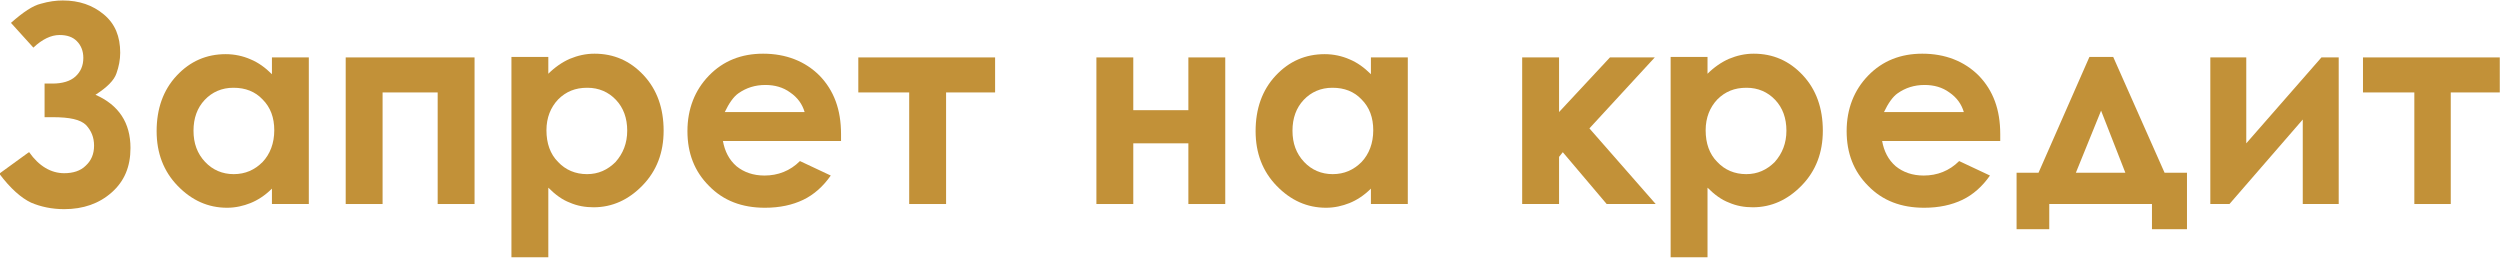
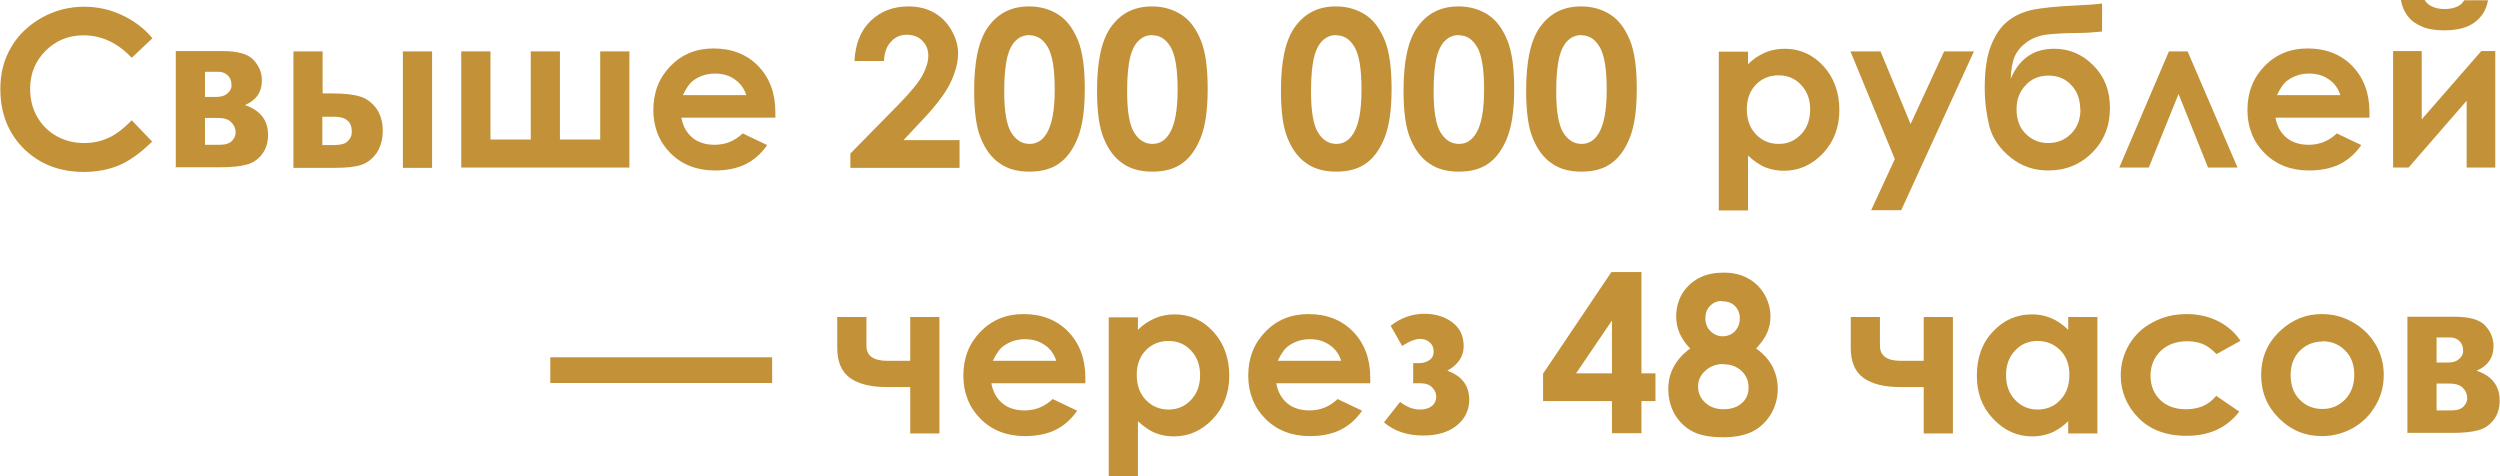
- <svg xmlns="http://www.w3.org/2000/svg" xml:space="preserve" width="63.794mm" height="6.576mm" version="1.1" style="shape-rendering:geometricPrecision; text-rendering:geometricPrecision; image-rendering:optimizeQuality; fill-rule:evenodd; clip-rule:evenodd" viewBox="0 0 53.54 5.52">
+ <svg xmlns="http://www.w3.org/2000/svg" xml:space="preserve" width="80.495mm" height="15.32mm" version="1.1" style="shape-rendering:geometricPrecision; text-rendering:geometricPrecision; image-rendering:optimizeQuality; fill-rule:evenodd; clip-rule:evenodd" viewBox="0 0 85.62 16.3">
  <defs>
    <style type="text/css">
   
    .fil0 {fill:#C29138;fill-rule:nonzero}
   
  </style>
  </defs>
  <g id="Слой_x0020_1">
-     <path class="fil0" d="M0.62 3.26c0.21,0.3 0.47,0.45 0.75,0.45 0.19,0 0.35,-0.05 0.46,-0.16 0.12,-0.11 0.18,-0.25 0.18,-0.43 0,-0.18 -0.06,-0.32 -0.17,-0.44 -0.12,-0.12 -0.35,-0.17 -0.72,-0.17l-0.17 0 0 -0.72 0.17 0c0.21,0 0.38,-0.05 0.49,-0.15 0.11,-0.1 0.17,-0.23 0.17,-0.4 0,-0.15 -0.05,-0.27 -0.14,-0.36 -0.09,-0.09 -0.21,-0.13 -0.37,-0.13 -0.18,0 -0.37,0.09 -0.56,0.27l-0.48 -0.53c0.26,-0.23 0.47,-0.37 0.64,-0.41 0.17,-0.05 0.33,-0.07 0.47,-0.07 0.35,0 0.64,0.1 0.88,0.3 0.24,0.2 0.35,0.47 0.35,0.82 0,0.15 -0.03,0.3 -0.08,0.44 -0.05,0.15 -0.2,0.3 -0.45,0.46 0.5,0.22 0.75,0.6 0.75,1.14 0,0.4 -0.13,0.71 -0.4,0.95 -0.27,0.24 -0.61,0.36 -1.02,0.36 -0.26,0 -0.5,-0.05 -0.71,-0.14 -0.21,-0.1 -0.44,-0.3 -0.68,-0.62l0.62 -0.45z" />
-     <path id="_1" class="fil0" d="M5.82 1.23l0.79 0 0 3.14 -0.79 0 0 -0.33c-0.15,0.15 -0.31,0.25 -0.46,0.31 -0.15,0.06 -0.32,0.1 -0.5,0.1 -0.41,0 -0.76,-0.16 -1.06,-0.47 -0.3,-0.31 -0.45,-0.7 -0.45,-1.17 0,-0.48 0.14,-0.88 0.43,-1.19 0.29,-0.31 0.64,-0.46 1.05,-0.46 0.19,0 0.37,0.04 0.53,0.11 0.17,0.07 0.32,0.18 0.46,0.32l0 -0.35zm-0.83 0.65c-0.24,0 -0.45,0.09 -0.61,0.26 -0.16,0.17 -0.24,0.39 -0.24,0.66 0,0.27 0.08,0.49 0.25,0.67 0.16,0.17 0.37,0.26 0.61,0.26 0.25,0 0.45,-0.09 0.62,-0.26 0.16,-0.17 0.25,-0.4 0.25,-0.68 0,-0.27 -0.08,-0.49 -0.25,-0.66 -0.16,-0.17 -0.37,-0.25 -0.62,-0.25z" />
-     <polygon id="_2" class="fil0" points="8.19,4.37 7.4,4.37 7.4,1.23 10.16,1.23 10.16,4.37 9.37,4.37 9.37,1.98 8.19,1.98 " />
-     <path id="_3" class="fil0" d="M11.74 1.23l0 0.35c0.14,-0.14 0.3,-0.25 0.46,-0.32 0.17,-0.07 0.34,-0.11 0.53,-0.11 0.41,0 0.76,0.15 1.05,0.46 0.29,0.31 0.43,0.71 0.43,1.19 0,0.47 -0.15,0.86 -0.45,1.17 -0.3,0.31 -0.65,0.47 -1.05,0.47 -0.18,0 -0.35,-0.03 -0.51,-0.1 -0.16,-0.06 -0.31,-0.17 -0.46,-0.32l0 1.49 -0.79 0 0 -4.29 0.79 0zm0.83 0.65c-0.25,0 -0.45,0.08 -0.62,0.25 -0.16,0.17 -0.25,0.39 -0.25,0.66 0,0.28 0.08,0.51 0.25,0.68 0.16,0.17 0.37,0.26 0.62,0.26 0.24,0 0.44,-0.09 0.61,-0.26 0.16,-0.18 0.25,-0.4 0.25,-0.67 0,-0.27 -0.08,-0.49 -0.24,-0.66 -0.16,-0.17 -0.37,-0.26 -0.61,-0.26z" />
-     <path id="_4" class="fil0" d="M18.01 3.02l-2.53 0c0.04,0.22 0.13,0.4 0.29,0.54 0.16,0.13 0.36,0.2 0.6,0.2 0.29,0 0.55,-0.1 0.76,-0.31l0.66 0.31c-0.16,0.23 -0.36,0.41 -0.59,0.52 -0.23,0.11 -0.5,0.17 -0.82,0.17 -0.49,0 -0.89,-0.15 -1.2,-0.47 -0.31,-0.31 -0.46,-0.7 -0.46,-1.17 0,-0.48 0.16,-0.88 0.46,-1.19 0.31,-0.32 0.7,-0.47 1.16,-0.47 0.49,0 0.9,0.16 1.21,0.47 0.31,0.32 0.46,0.73 0.46,1.25l-0 0.15zm-0.78 -0.62c-0.05,-0.17 -0.15,-0.31 -0.31,-0.42 -0.15,-0.11 -0.33,-0.16 -0.53,-0.16 -0.22,0 -0.41,0.06 -0.58,0.18 -0.1,0.07 -0.2,0.21 -0.29,0.4l1.71 0z" />
-     <polygon id="_5" class="fil0" points="18.38,1.23 21.31,1.23 21.31,1.98 20.26,1.98 20.26,4.37 19.47,4.37 19.47,1.98 18.38,1.98 " />
-     <polygon id="_6" class="fil0" points="24.27,2.36 25.45,2.36 25.45,1.23 26.24,1.23 26.24,4.37 25.45,4.37 25.45,3.07 24.27,3.07 24.27,4.37 23.48,4.37 23.48,1.23 24.27,1.23 " />
-     <path id="_7" class="fil0" d="M29.36 1.23l0.79 0 0 3.14 -0.79 0 0 -0.33c-0.15,0.15 -0.31,0.25 -0.46,0.31 -0.15,0.06 -0.32,0.1 -0.5,0.1 -0.41,0 -0.76,-0.16 -1.06,-0.47 -0.3,-0.31 -0.45,-0.7 -0.45,-1.17 0,-0.48 0.14,-0.88 0.43,-1.19 0.29,-0.31 0.64,-0.46 1.05,-0.46 0.19,0 0.37,0.04 0.53,0.11 0.17,0.07 0.32,0.18 0.46,0.32l0 -0.35zm-0.83 0.65c-0.24,0 -0.45,0.09 -0.61,0.26 -0.16,0.17 -0.24,0.39 -0.24,0.66 0,0.27 0.08,0.49 0.25,0.67 0.16,0.17 0.37,0.26 0.61,0.26 0.25,0 0.45,-0.09 0.62,-0.26 0.16,-0.17 0.25,-0.4 0.25,-0.68 0,-0.27 -0.08,-0.49 -0.25,-0.66 -0.16,-0.17 -0.37,-0.25 -0.62,-0.25z" />
-     <polygon id="_8" class="fil0" points="32.6,1.23 33.39,1.23 33.39,2.4 34.48,1.23 35.44,1.23 34.04,2.75 35.46,4.37 34.41,4.37 33.47,3.26 33.39,3.36 33.39,4.37 32.6,4.37 " />
-     <path id="_9" class="fil0" d="M36.57 1.23l0 0.35c0.14,-0.14 0.3,-0.25 0.46,-0.32 0.17,-0.07 0.34,-0.11 0.53,-0.11 0.41,0 0.76,0.15 1.05,0.46 0.29,0.31 0.43,0.71 0.43,1.19 0,0.47 -0.15,0.86 -0.45,1.17 -0.3,0.31 -0.65,0.47 -1.05,0.47 -0.18,0 -0.35,-0.03 -0.51,-0.1 -0.16,-0.06 -0.31,-0.17 -0.46,-0.32l0 1.49 -0.79 0 0 -4.29 0.79 0zm0.83 0.65c-0.25,0 -0.45,0.08 -0.62,0.25 -0.16,0.17 -0.25,0.39 -0.25,0.66 0,0.28 0.08,0.51 0.25,0.68 0.16,0.17 0.37,0.26 0.62,0.26 0.24,0 0.44,-0.09 0.61,-0.26 0.16,-0.18 0.25,-0.4 0.25,-0.67 0,-0.27 -0.08,-0.49 -0.24,-0.66 -0.16,-0.17 -0.37,-0.26 -0.61,-0.26z" />
-     <path id="_10" class="fil0" d="M42.84 3.02l-2.53 0c0.04,0.22 0.13,0.4 0.29,0.54 0.16,0.13 0.36,0.2 0.6,0.2 0.29,0 0.55,-0.1 0.76,-0.31l0.66 0.31c-0.16,0.23 -0.36,0.41 -0.59,0.52 -0.23,0.11 -0.5,0.17 -0.82,0.17 -0.49,0 -0.89,-0.15 -1.2,-0.47 -0.31,-0.31 -0.46,-0.7 -0.46,-1.17 0,-0.48 0.16,-0.88 0.46,-1.19 0.31,-0.32 0.7,-0.47 1.16,-0.47 0.49,0 0.9,0.16 1.21,0.47 0.31,0.32 0.46,0.73 0.46,1.25l-0 0.15zm-0.78 -0.62c-0.05,-0.17 -0.15,-0.31 -0.31,-0.42 -0.15,-0.11 -0.33,-0.16 -0.53,-0.16 -0.22,0 -0.41,0.06 -0.58,0.18 -0.1,0.07 -0.2,0.21 -0.29,0.4l1.71 0z" />
-     <path id="_11" class="fil0" d="M43.89 4.37l0 0.54 -0.7 0 0 -1.21 0.47 0 1.09 -2.48 0.51 0 1.1 2.48 0.48 0 0 1.21 -0.75 0 0 -0.54 -2.2 0zm1.63 -0.67l-0.52 -1.33 -0.54 1.33 1.06 0z" />
-     <polygon id="_12" class="fil0" points="47.75,4.37 47.34,4.37 47.34,1.23 48.11,1.23 48.11,3.07 49.72,1.23 50.09,1.23 50.09,4.37 49.32,4.37 49.32,2.56 " />
-     <polygon id="_13" class="fil0" points="50.61,1.23 53.54,1.23 53.54,1.98 52.49,1.98 52.49,4.37 51.71,4.37 51.71,1.98 50.61,1.98 " />
+     <path class="fil0" d="M5.22 1.3l-0.72 0.68c-0.49,-0.52 -1.04,-0.77 -1.65,-0.77 -0.52,0 -0.95,0.18 -1.3,0.53 -0.35,0.35 -0.53,0.78 -0.53,1.3 0,0.36 0.08,0.68 0.24,0.96 0.16,0.28 0.38,0.5 0.66,0.66 0.29,0.16 0.6,0.24 0.95,0.24 0.3,0 0.57,-0.06 0.82,-0.17 0.25,-0.11 0.52,-0.31 0.81,-0.61l0.7 0.73c-0.4,0.39 -0.77,0.66 -1.13,0.81 -0.35,0.15 -0.76,0.23 -1.21,0.23 -0.84,0 -1.52,-0.27 -2.06,-0.8 -0.53,-0.53 -0.8,-1.21 -0.8,-2.04 0,-0.54 0.12,-1.01 0.37,-1.43 0.24,-0.42 0.59,-0.75 1.04,-1.01 0.45,-0.25 0.94,-0.38 1.46,-0.38 0.44,0 0.87,0.09 1.28,0.28 0.41,0.19 0.77,0.45 1.06,0.8z" />
+     <path id="_1" class="fil0" d="M6.01 5.74l0 -3.99 1.6 0c0.53,0 0.88,0.1 1.07,0.31 0.19,0.21 0.28,0.44 0.28,0.7 0,0.39 -0.19,0.67 -0.58,0.84 0.53,0.18 0.79,0.52 0.79,1.02 0,0.27 -0.07,0.49 -0.21,0.67 -0.14,0.18 -0.32,0.3 -0.53,0.35 -0.21,0.06 -0.51,0.09 -0.9,0.09l-1.53 0zm1 -2.42l0.39 0c0.17,0 0.29,-0.04 0.38,-0.12 0.09,-0.08 0.14,-0.17 0.14,-0.27 0,-0.15 -0.04,-0.26 -0.13,-0.35 -0.09,-0.08 -0.19,-0.12 -0.31,-0.12l-0.13 0 -0.34 0 0 0.86zm0 1.64l0.51 0c0.2,0 0.34,-0.05 0.42,-0.14 0.08,-0.09 0.12,-0.18 0.12,-0.27 0,-0.13 -0.04,-0.25 -0.14,-0.35 -0.09,-0.11 -0.25,-0.16 -0.49,-0.16l-0.42 0 0 0.92z" />
+     <path id="_2" class="fil0" d="M11.03 3.2l0.3 0c0.42,0 0.74,0.03 0.97,0.1 0.23,0.06 0.41,0.2 0.57,0.4 0.15,0.21 0.23,0.46 0.23,0.77 0,0.31 -0.07,0.56 -0.21,0.77 -0.14,0.2 -0.32,0.34 -0.53,0.41 -0.22,0.07 -0.52,0.1 -0.91,0.1l-1.41 0 0 -3.99 1 0 0 1.44zm0 1.77l0.31 0c0.18,0 0.31,-0.01 0.4,-0.04 0.08,-0.02 0.15,-0.07 0.21,-0.15 0.06,-0.07 0.09,-0.16 0.09,-0.27 0,-0.34 -0.2,-0.51 -0.59,-0.51l-0.42 0 0 0.96zm2.76 -3.21l1 0 0 3.99 -1 0 0 -3.99z" />
+     <polygon id="_3" class="fil0" points="21.55,5.74 15.79,5.74 15.79,1.76 16.79,1.76 16.79,4.78 18.17,4.78 18.17,1.76 19.17,1.76 19.17,4.78 20.55,4.78 20.55,1.76 21.55,1.76 " />
+     <path id="_4" class="fil0" d="M26.54 4.03l-3.21 0c0.05,0.28 0.17,0.51 0.37,0.68 0.2,0.17 0.46,0.25 0.77,0.25 0.37,0 0.69,-0.13 0.96,-0.39l0.84 0.4c-0.21,0.3 -0.46,0.52 -0.75,0.66 -0.29,0.14 -0.64,0.21 -1.04,0.21 -0.62,0 -1.13,-0.2 -1.52,-0.59 -0.39,-0.39 -0.59,-0.89 -0.59,-1.48 0,-0.61 0.2,-1.11 0.59,-1.51 0.39,-0.4 0.88,-0.6 1.47,-0.6 0.63,0 1.14,0.2 1.53,0.6 0.39,0.4 0.59,0.93 0.59,1.58l-0 0.19zm-0.99 -0.78c-0.07,-0.22 -0.2,-0.4 -0.39,-0.53 -0.2,-0.14 -0.42,-0.2 -0.68,-0.2 -0.28,0 -0.52,0.08 -0.73,0.23 -0.13,0.09 -0.25,0.26 -0.37,0.51l2.17 0z" />
+     <path id="_5" class="fil0" d="M30.26 2.09l-1 0c0.03,-0.58 0.21,-1.04 0.55,-1.37 0.34,-0.33 0.77,-0.5 1.3,-0.5 0.33,0 0.62,0.07 0.87,0.21 0.25,0.14 0.45,0.34 0.6,0.6 0.15,0.26 0.23,0.53 0.23,0.79 0,0.32 -0.09,0.66 -0.27,1.03 -0.18,0.37 -0.52,0.81 -1,1.31l-0.6 0.64 1.92 0 0 0.95 -3.74 0 0 -0.49 1.67 -1.7c0.4,-0.41 0.67,-0.74 0.8,-0.98 0.13,-0.25 0.2,-0.47 0.2,-0.67 0,-0.21 -0.07,-0.38 -0.21,-0.52 -0.14,-0.14 -0.32,-0.2 -0.53,-0.2 -0.22,0 -0.4,0.08 -0.55,0.25 -0.15,0.16 -0.22,0.39 -0.23,0.67z" />
+     <path id="_6" class="fil0" d="M35.24 0.22c0.39,0 0.73,0.1 1.02,0.29 0.29,0.19 0.5,0.49 0.66,0.88 0.16,0.4 0.23,0.95 0.23,1.66 0,0.72 -0.08,1.27 -0.24,1.67 -0.16,0.4 -0.37,0.69 -0.64,0.88 -0.27,0.19 -0.6,0.28 -1.01,0.28 -0.41,0 -0.75,-0.09 -1.02,-0.28 -0.28,-0.19 -0.49,-0.47 -0.65,-0.86 -0.16,-0.38 -0.23,-0.93 -0.23,-1.64 0,-0.99 0.15,-1.7 0.46,-2.15 0.34,-0.49 0.81,-0.73 1.42,-0.73zm0.03 0.98c-0.17,0 -0.33,0.05 -0.46,0.17 -0.13,0.11 -0.24,0.3 -0.31,0.57 -0.07,0.27 -0.11,0.67 -0.11,1.19 0,0.68 0.08,1.15 0.24,1.41 0.16,0.26 0.37,0.39 0.63,0.39 0.25,0 0.44,-0.12 0.59,-0.37 0.18,-0.3 0.27,-0.79 0.27,-1.49 0,-0.71 -0.08,-1.19 -0.24,-1.46 -0.16,-0.27 -0.36,-0.4 -0.62,-0.4z" />
+     <path id="_7" class="fil0" d="M39.45 0.22c0.39,0 0.73,0.1 1.02,0.29 0.29,0.19 0.5,0.49 0.66,0.88 0.16,0.4 0.23,0.95 0.23,1.66 0,0.72 -0.08,1.27 -0.24,1.67 -0.16,0.4 -0.37,0.69 -0.64,0.88 -0.27,0.19 -0.6,0.28 -1.01,0.28 -0.41,0 -0.75,-0.09 -1.02,-0.28 -0.28,-0.19 -0.49,-0.47 -0.65,-0.86 -0.16,-0.38 -0.23,-0.93 -0.23,-1.64 0,-0.99 0.15,-1.7 0.46,-2.15 0.34,-0.49 0.81,-0.73 1.42,-0.73zm0.03 0.98c-0.17,0 -0.33,0.05 -0.46,0.17 -0.13,0.11 -0.24,0.3 -0.31,0.57 -0.07,0.27 -0.11,0.67 -0.11,1.19 0,0.68 0.08,1.15 0.24,1.41 0.16,0.26 0.37,0.39 0.63,0.39 0.25,0 0.44,-0.12 0.59,-0.37 0.18,-0.3 0.27,-0.79 0.27,-1.49 0,-0.71 -0.08,-1.19 -0.24,-1.46 -0.16,-0.27 -0.36,-0.4 -0.62,-0.4z" />
+     <path id="_8" class="fil0" d="M45.75 0.22c0.39,0 0.73,0.1 1.02,0.29 0.29,0.19 0.5,0.49 0.66,0.88 0.16,0.4 0.23,0.95 0.23,1.66 0,0.72 -0.08,1.27 -0.24,1.67 -0.16,0.4 -0.37,0.69 -0.64,0.88 -0.27,0.19 -0.6,0.28 -1.01,0.28 -0.41,0 -0.75,-0.09 -1.02,-0.28 -0.28,-0.19 -0.49,-0.47 -0.65,-0.86 -0.16,-0.38 -0.23,-0.93 -0.23,-1.64 0,-0.99 0.15,-1.7 0.46,-2.15 0.34,-0.49 0.81,-0.73 1.42,-0.73zm0.03 0.98c-0.17,0 -0.33,0.05 -0.46,0.17 -0.13,0.11 -0.24,0.3 -0.31,0.57 -0.07,0.27 -0.11,0.67 -0.11,1.19 0,0.68 0.08,1.15 0.24,1.41 0.16,0.26 0.37,0.39 0.63,0.39 0.25,0 0.44,-0.12 0.59,-0.37 0.18,-0.3 0.27,-0.79 0.27,-1.49 0,-0.71 -0.08,-1.19 -0.24,-1.46 -0.16,-0.27 -0.36,-0.4 -0.62,-0.4z" />
+     <path id="_9" class="fil0" d="M49.95 0.22c0.39,0 0.73,0.1 1.02,0.29 0.29,0.19 0.5,0.49 0.66,0.88 0.16,0.4 0.23,0.95 0.23,1.66 0,0.72 -0.08,1.27 -0.24,1.67 -0.16,0.4 -0.37,0.69 -0.64,0.88 -0.27,0.19 -0.6,0.28 -1.01,0.28 -0.41,0 -0.75,-0.09 -1.02,-0.28 -0.28,-0.19 -0.49,-0.47 -0.65,-0.86 -0.16,-0.38 -0.23,-0.93 -0.23,-1.64 0,-0.99 0.15,-1.7 0.46,-2.15 0.34,-0.49 0.81,-0.73 1.42,-0.73zm0.03 0.98c-0.17,0 -0.33,0.05 -0.46,0.17 -0.13,0.11 -0.24,0.3 -0.31,0.57 -0.07,0.27 -0.11,0.67 -0.11,1.19 0,0.68 0.08,1.15 0.24,1.41 0.16,0.26 0.37,0.39 0.63,0.39 0.25,0 0.44,-0.12 0.59,-0.37 0.18,-0.3 0.27,-0.79 0.27,-1.49 0,-0.71 -0.08,-1.19 -0.24,-1.46 -0.16,-0.27 -0.36,-0.4 -0.62,-0.4z" />
+     <path id="_10" class="fil0" d="M54.15 0.22c0.39,0 0.73,0.1 1.02,0.29 0.29,0.19 0.5,0.49 0.66,0.88 0.16,0.4 0.23,0.95 0.23,1.66 0,0.72 -0.08,1.27 -0.24,1.67 -0.16,0.4 -0.37,0.69 -0.64,0.88 -0.27,0.19 -0.6,0.28 -1.01,0.28 -0.41,0 -0.75,-0.09 -1.02,-0.28 -0.28,-0.19 -0.49,-0.47 -0.65,-0.86 -0.16,-0.38 -0.23,-0.93 -0.23,-1.64 0,-0.99 0.15,-1.7 0.46,-2.15 0.34,-0.49 0.81,-0.73 1.42,-0.73zm0.03 0.98c-0.17,0 -0.33,0.05 -0.46,0.17 -0.13,0.11 -0.24,0.3 -0.31,0.57 -0.07,0.27 -0.11,0.67 -0.11,1.19 0,0.68 0.08,1.15 0.24,1.41 0.16,0.26 0.37,0.39 0.63,0.39 0.25,0 0.44,-0.12 0.59,-0.37 0.18,-0.3 0.27,-0.79 0.27,-1.49 0,-0.71 -0.08,-1.19 -0.24,-1.46 -0.16,-0.27 -0.36,-0.4 -0.62,-0.4z" />
+     <path id="_11" class="fil0" d="M59.87 1.76l0 0.44c0.18,-0.18 0.38,-0.31 0.59,-0.4 0.21,-0.09 0.44,-0.13 0.67,-0.13 0.52,0 0.96,0.2 1.32,0.59 0.36,0.39 0.55,0.9 0.55,1.51 0,0.59 -0.19,1.09 -0.56,1.48 -0.38,0.4 -0.82,0.6 -1.34,0.6 -0.23,0 -0.44,-0.04 -0.64,-0.12 -0.2,-0.08 -0.39,-0.22 -0.59,-0.4l0 1.88 -1 0 0 -5.44 1 0zm1.05 0.82c-0.31,0 -0.58,0.11 -0.78,0.32 -0.21,0.22 -0.31,0.5 -0.31,0.84 0,0.35 0.1,0.64 0.31,0.86 0.21,0.22 0.47,0.33 0.78,0.33 0.31,0 0.56,-0.11 0.77,-0.33 0.21,-0.22 0.31,-0.51 0.31,-0.85 0,-0.34 -0.1,-0.62 -0.31,-0.84 -0.2,-0.22 -0.46,-0.33 -0.78,-0.33z" />
+     <polygon id="_12" class="fil0" points="63.38,1.76 64.41,1.76 65.44,4.25 66.59,1.76 67.61,1.76 65.12,7.2 64.09,7.2 64.9,5.45 " />
+     <path id="_13" class="fil0" d="M72 0.13l0 0.95c-0.29,0.03 -0.56,0.05 -0.83,0.05 -0.49,0 -0.86,0.03 -1.11,0.06 -0.25,0.04 -0.47,0.13 -0.65,0.26 -0.19,0.14 -0.32,0.3 -0.4,0.48 -0.08,0.18 -0.13,0.44 -0.14,0.77 0.29,-0.69 0.79,-1.03 1.49,-1.03 0.52,0 0.96,0.19 1.34,0.57 0.38,0.38 0.57,0.86 0.57,1.46 0,0.61 -0.2,1.12 -0.61,1.53 -0.41,0.41 -0.91,0.61 -1.51,0.61 -0.49,0 -0.92,-0.15 -1.29,-0.45 -0.37,-0.3 -0.61,-0.65 -0.72,-1.06 -0.1,-0.41 -0.16,-0.85 -0.16,-1.32 0,-0.6 0.07,-1.09 0.22,-1.46 0.15,-0.38 0.35,-0.66 0.59,-0.84 0.24,-0.19 0.53,-0.31 0.85,-0.38 0.32,-0.06 0.79,-0.11 1.41,-0.14 0.42,-0.02 0.74,-0.04 0.94,-0.07zm-0.75 3.61c0,-0.33 -0.1,-0.61 -0.3,-0.82 -0.2,-0.22 -0.46,-0.33 -0.79,-0.33 -0.32,0 -0.58,0.11 -0.78,0.33 -0.21,0.22 -0.31,0.49 -0.31,0.82 0,0.35 0.1,0.63 0.31,0.84 0.21,0.21 0.46,0.32 0.78,0.32 0.31,0 0.57,-0.11 0.78,-0.32 0.21,-0.21 0.32,-0.49 0.32,-0.84z" />
+     <polygon id="_14" class="fil0" points="76.64,5.74 75.63,5.74 74.62,3.22 73.6,5.74 72.59,5.74 74.29,1.76 74.93,1.76 " />
+     <path id="_15" class="fil0" d="M81.15 4.03l-3.21 0c0.05,0.28 0.17,0.51 0.37,0.68 0.2,0.17 0.46,0.25 0.77,0.25 0.37,0 0.69,-0.13 0.96,-0.39l0.84 0.4c-0.21,0.3 -0.46,0.52 -0.75,0.66 -0.29,0.14 -0.64,0.21 -1.04,0.21 -0.62,0 -1.13,-0.2 -1.52,-0.59 -0.39,-0.39 -0.59,-0.89 -0.59,-1.48 0,-0.61 0.2,-1.11 0.59,-1.51 0.39,-0.4 0.88,-0.6 1.47,-0.6 0.63,0 1.14,0.2 1.53,0.6 0.39,0.4 0.59,0.93 0.59,1.58l-0 0.19zm-0.99 -0.78c-0.07,-0.22 -0.2,-0.4 -0.39,-0.53 -0.2,-0.14 -0.42,-0.2 -0.68,-0.2 -0.28,0 -0.52,0.08 -0.73,0.23 -0.13,0.09 -0.25,0.26 -0.37,0.51l2.17 0z" />
+     <path id="_16" class="fil0" d="M82.5 5.74l-0.53 0 0 -3.99 0.98 0 0 2.34 2.04 -2.34 0.48 0 0 3.99 -0.98 0 0 -2.29 -1.99 2.29zm-0.26 -5.74l0.81 0c0.06,0.1 0.15,0.18 0.27,0.23 0.11,0.05 0.25,0.08 0.41,0.08 0.17,0 0.32,-0.03 0.45,-0.09 0.09,-0.04 0.16,-0.11 0.23,-0.21l0.81 0c-0.05,0.31 -0.2,0.56 -0.45,0.75 -0.25,0.19 -0.6,0.28 -1.05,0.28 -0.3,0 -0.56,-0.04 -0.76,-0.13 -0.2,-0.08 -0.37,-0.2 -0.49,-0.36 -0.12,-0.16 -0.2,-0.34 -0.23,-0.54z" />
+     <polygon id="_17" class="fil0" points="18.84,13.12 18.84,12.24 26.44,12.24 26.44,13.12 " />
+     <path id="_18" class="fil0" d="M31.17 13.26l-0.8 0c-0.54,0 -0.96,-0.1 -1.26,-0.31 -0.29,-0.21 -0.44,-0.55 -0.44,-1.03l0 -1.06 1 0 0 0.98c0,0.35 0.24,0.52 0.71,0.52l0.39 -0 0.4 0 0 -1.5 1 0 0 3.99 -1 0 0 -1.58z" />
+     <path id="_19" class="fil0" d="M37.16 13.13l-3.21 0c0.05,0.28 0.17,0.51 0.37,0.68 0.2,0.17 0.46,0.25 0.77,0.25 0.37,0 0.69,-0.13 0.96,-0.39l0.84 0.4c-0.21,0.3 -0.46,0.52 -0.75,0.66 -0.29,0.14 -0.64,0.21 -1.04,0.21 -0.62,0 -1.13,-0.2 -1.52,-0.59 -0.39,-0.39 -0.59,-0.89 -0.59,-1.48 0,-0.61 0.2,-1.11 0.59,-1.51 0.39,-0.4 0.88,-0.6 1.47,-0.6 0.63,0 1.14,0.2 1.53,0.6 0.39,0.4 0.59,0.93 0.59,1.58l-0 0.19zm-0.99 -0.78c-0.07,-0.22 -0.2,-0.4 -0.39,-0.53 -0.2,-0.14 -0.42,-0.2 -0.68,-0.2 -0.28,0 -0.52,0.08 -0.73,0.23 -0.13,0.09 -0.25,0.26 -0.37,0.51l2.17 0z" />
+     <path id="_20" class="fil0" d="M38.97 10.86l0 0.44c0.18,-0.18 0.38,-0.31 0.59,-0.4 0.21,-0.09 0.44,-0.13 0.67,-0.13 0.52,0 0.96,0.2 1.32,0.59 0.36,0.39 0.55,0.9 0.55,1.51 0,0.59 -0.19,1.09 -0.56,1.48 -0.38,0.4 -0.82,0.6 -1.34,0.6 -0.23,0 -0.44,-0.04 -0.64,-0.12 -0.2,-0.08 -0.39,-0.22 -0.59,-0.4l0 1.88 -1 0 0 -5.44 1 0zm1.05 0.82c-0.31,0 -0.58,0.11 -0.78,0.32 -0.21,0.22 -0.31,0.5 -0.31,0.84 0,0.35 0.1,0.64 0.31,0.86 0.21,0.22 0.47,0.33 0.78,0.33 0.31,0 0.56,-0.11 0.77,-0.33 0.21,-0.22 0.31,-0.51 0.31,-0.85 0,-0.34 -0.1,-0.62 -0.31,-0.84 -0.2,-0.22 -0.46,-0.33 -0.78,-0.33z" />
+     <path id="_21" class="fil0" d="M46.92 13.13l-3.21 0c0.05,0.28 0.17,0.51 0.37,0.68 0.2,0.17 0.46,0.25 0.77,0.25 0.37,0 0.69,-0.13 0.96,-0.39l0.84 0.4c-0.21,0.3 -0.46,0.52 -0.75,0.66 -0.29,0.14 -0.64,0.21 -1.04,0.21 -0.62,0 -1.13,-0.2 -1.52,-0.59 -0.39,-0.39 -0.59,-0.89 -0.59,-1.48 0,-0.61 0.2,-1.11 0.59,-1.51 0.39,-0.4 0.88,-0.6 1.47,-0.6 0.63,0 1.14,0.2 1.53,0.6 0.39,0.4 0.59,0.93 0.59,1.58l-0 0.19zm-0.99 -0.78c-0.07,-0.22 -0.2,-0.4 -0.39,-0.53 -0.2,-0.14 -0.42,-0.2 -0.68,-0.2 -0.28,0 -0.52,0.08 -0.73,0.23 -0.13,0.09 -0.25,0.26 -0.37,0.51l2.17 0z" />
+     <path id="_22" class="fil0" d="M48.4 13.15l0 -0.71 0.2 0c0.13,0 0.25,-0.03 0.35,-0.1 0.1,-0.06 0.15,-0.16 0.15,-0.31 0,-0.12 -0.04,-0.22 -0.13,-0.3 -0.09,-0.08 -0.2,-0.12 -0.33,-0.12 -0.16,0 -0.37,0.08 -0.62,0.24l-0.39 -0.69c0.34,-0.27 0.73,-0.41 1.15,-0.41 0.39,0 0.71,0.1 0.97,0.3 0.26,0.2 0.38,0.47 0.38,0.81 0,0.35 -0.19,0.63 -0.56,0.84 0.5,0.18 0.75,0.51 0.75,0.99 0,0.36 -0.14,0.65 -0.42,0.88 -0.28,0.23 -0.66,0.35 -1.16,0.35 -0.54,0 -0.99,-0.15 -1.34,-0.45l0.55 -0.7c0.24,0.18 0.46,0.26 0.68,0.26 0.17,0 0.31,-0.04 0.41,-0.12 0.1,-0.08 0.15,-0.19 0.15,-0.32 0,-0.12 -0.05,-0.23 -0.14,-0.32 -0.09,-0.09 -0.22,-0.14 -0.39,-0.14l-0.26 0z" />
+     <path id="_23" class="fil0" d="M55.2 9.32l1.02 0 0 3.47 0.48 0 0 0.95 -0.48 0 0 1.1 -1.01 0 0 -1.1 -2.36 0 0 -0.94 2.34 -3.48zm0.01 3.47l0 -1.81 -1.23 1.81 1.23 0z" />
+     <path id="_24" class="fil0" d="M60.12 11.92c0.24,0.16 0.43,0.36 0.57,0.6 0.13,0.25 0.2,0.51 0.2,0.8 0,0.31 -0.08,0.6 -0.23,0.86 -0.16,0.26 -0.36,0.46 -0.63,0.6 -0.26,0.13 -0.6,0.2 -1,0.2 -0.44,0 -0.78,-0.06 -1.04,-0.19 -0.26,-0.13 -0.46,-0.32 -0.62,-0.58 -0.15,-0.26 -0.23,-0.55 -0.23,-0.88 0,-0.28 0.06,-0.54 0.19,-0.77 0.12,-0.23 0.31,-0.44 0.56,-0.62 -0.16,-0.16 -0.28,-0.34 -0.36,-0.52 -0.08,-0.18 -0.12,-0.38 -0.12,-0.58 0,-0.28 0.07,-0.54 0.2,-0.77 0.14,-0.23 0.33,-0.41 0.57,-0.54 0.24,-0.13 0.53,-0.19 0.85,-0.19 0.32,0 0.59,0.06 0.83,0.19 0.24,0.13 0.43,0.31 0.57,0.55 0.14,0.24 0.21,0.49 0.21,0.77 0,0.19 -0.04,0.37 -0.11,0.54 -0.07,0.17 -0.2,0.35 -0.39,0.56zm-1.14 -1.61c-0.17,0 -0.31,0.06 -0.41,0.17 -0.11,0.11 -0.16,0.25 -0.16,0.43 0,0.17 0.06,0.32 0.17,0.43 0.12,0.12 0.26,0.18 0.42,0.18 0.17,0 0.31,-0.06 0.42,-0.17 0.11,-0.12 0.17,-0.26 0.17,-0.45 0,-0.17 -0.06,-0.31 -0.17,-0.42 -0.11,-0.11 -0.26,-0.16 -0.44,-0.16zm0.05 2.16c-0.25,0 -0.46,0.08 -0.62,0.23 -0.17,0.15 -0.25,0.33 -0.25,0.54 0,0.22 0.08,0.4 0.24,0.55 0.16,0.15 0.37,0.23 0.63,0.23 0.26,0 0.47,-0.07 0.63,-0.21 0.16,-0.14 0.23,-0.32 0.23,-0.54 0,-0.22 -0.08,-0.41 -0.24,-0.56 -0.16,-0.15 -0.36,-0.23 -0.61,-0.23z" />
+     <path id="_25" class="fil0" d="M65.89 13.26l-0.8 0c-0.54,0 -0.96,-0.1 -1.26,-0.31 -0.29,-0.21 -0.44,-0.55 -0.44,-1.03l0 -1.06 1 0 0 0.98c0,0.35 0.24,0.52 0.71,0.52l0.39 -0 0.4 0 0 -1.5 1 0 0 3.99 -1 0 0 -1.58z" />
+     <path id="_26" class="fil0" d="M70.84 10.86l1 0 0 3.99 -1 0 0 -0.42c-0.2,0.19 -0.39,0.32 -0.59,0.4 -0.2,0.08 -0.41,0.12 -0.64,0.12 -0.52,0 -0.96,-0.2 -1.34,-0.6 -0.38,-0.4 -0.56,-0.89 -0.56,-1.48 0,-0.61 0.18,-1.12 0.55,-1.51 0.36,-0.39 0.81,-0.59 1.33,-0.59 0.24,0 0.46,0.04 0.67,0.13 0.21,0.09 0.4,0.22 0.58,0.4l0 -0.44zm-1.05 0.82c-0.31,0 -0.57,0.11 -0.77,0.33 -0.21,0.22 -0.31,0.5 -0.31,0.84 0,0.34 0.1,0.63 0.31,0.85 0.21,0.22 0.47,0.33 0.77,0.33 0.31,0 0.58,-0.11 0.78,-0.33 0.21,-0.22 0.31,-0.5 0.31,-0.86 0,-0.35 -0.1,-0.63 -0.31,-0.84 -0.21,-0.21 -0.47,-0.32 -0.79,-0.32z" />
+     <path id="_27" class="fil0" d="M76.75 11.67l-0.83 0.46c-0.16,-0.16 -0.31,-0.28 -0.46,-0.34 -0.15,-0.06 -0.33,-0.1 -0.54,-0.1 -0.37,0 -0.68,0.11 -0.91,0.33 -0.23,0.22 -0.35,0.51 -0.35,0.85 0,0.34 0.11,0.61 0.33,0.83 0.22,0.21 0.51,0.32 0.88,0.32 0.45,0 0.79,-0.15 1.04,-0.46l0.79 0.54c-0.43,0.56 -1.03,0.83 -1.81,0.83 -0.7,0 -1.25,-0.21 -1.65,-0.62 -0.4,-0.41 -0.6,-0.9 -0.6,-1.45 0,-0.39 0.1,-0.74 0.29,-1.06 0.19,-0.32 0.46,-0.58 0.81,-0.76 0.35,-0.19 0.73,-0.28 1.16,-0.28 0.4,0 0.75,0.08 1.07,0.24 0.32,0.16 0.57,0.38 0.77,0.67z" />
+     <path id="_28" class="fil0" d="M79.53 10.76c0.38,0 0.73,0.09 1.06,0.28 0.33,0.19 0.59,0.44 0.78,0.76 0.19,0.32 0.28,0.67 0.28,1.04 0,0.38 -0.09,0.73 -0.28,1.05 -0.19,0.33 -0.44,0.58 -0.77,0.77 -0.32,0.18 -0.68,0.28 -1.07,0.28 -0.57,0 -1.06,-0.2 -1.47,-0.61 -0.41,-0.41 -0.61,-0.9 -0.61,-1.48 0,-0.62 0.23,-1.14 0.69,-1.55 0.4,-0.36 0.86,-0.54 1.38,-0.54zm0.02 0.94c-0.31,0 -0.57,0.11 -0.78,0.32 -0.21,0.22 -0.31,0.49 -0.31,0.83 0,0.35 0.1,0.63 0.31,0.84 0.2,0.21 0.46,0.32 0.78,0.32 0.31,0 0.57,-0.11 0.78,-0.33 0.21,-0.22 0.31,-0.5 0.31,-0.84 0,-0.34 -0.1,-0.62 -0.31,-0.83 -0.2,-0.21 -0.47,-0.32 -0.78,-0.32z" />
+     <path id="_29" class="fil0" d="M82.46 14.84l0 -3.99 1.6 0c0.53,0 0.88,0.1 1.07,0.31 0.19,0.21 0.28,0.44 0.28,0.7 0,0.39 -0.19,0.67 -0.58,0.84 0.53,0.18 0.79,0.52 0.79,1.02 0,0.27 -0.07,0.49 -0.21,0.67 -0.14,0.18 -0.32,0.3 -0.53,0.35 -0.21,0.06 -0.51,0.09 -0.9,0.09l-1.53 0zm1 -2.42l0.39 0c0.17,0 0.29,-0.04 0.38,-0.12 0.09,-0.08 0.14,-0.17 0.14,-0.27 0,-0.15 -0.04,-0.26 -0.13,-0.35 -0.09,-0.08 -0.19,-0.12 -0.31,-0.12l-0.13 0 -0.34 0 0 0.86zm0 1.64l0.51 0c0.2,0 0.34,-0.05 0.42,-0.14 0.08,-0.09 0.12,-0.18 0.12,-0.27 0,-0.13 -0.04,-0.25 -0.14,-0.35 -0.09,-0.11 -0.25,-0.16 -0.49,-0.16l-0.42 0 0 0.92z" />
  </g>
</svg>
